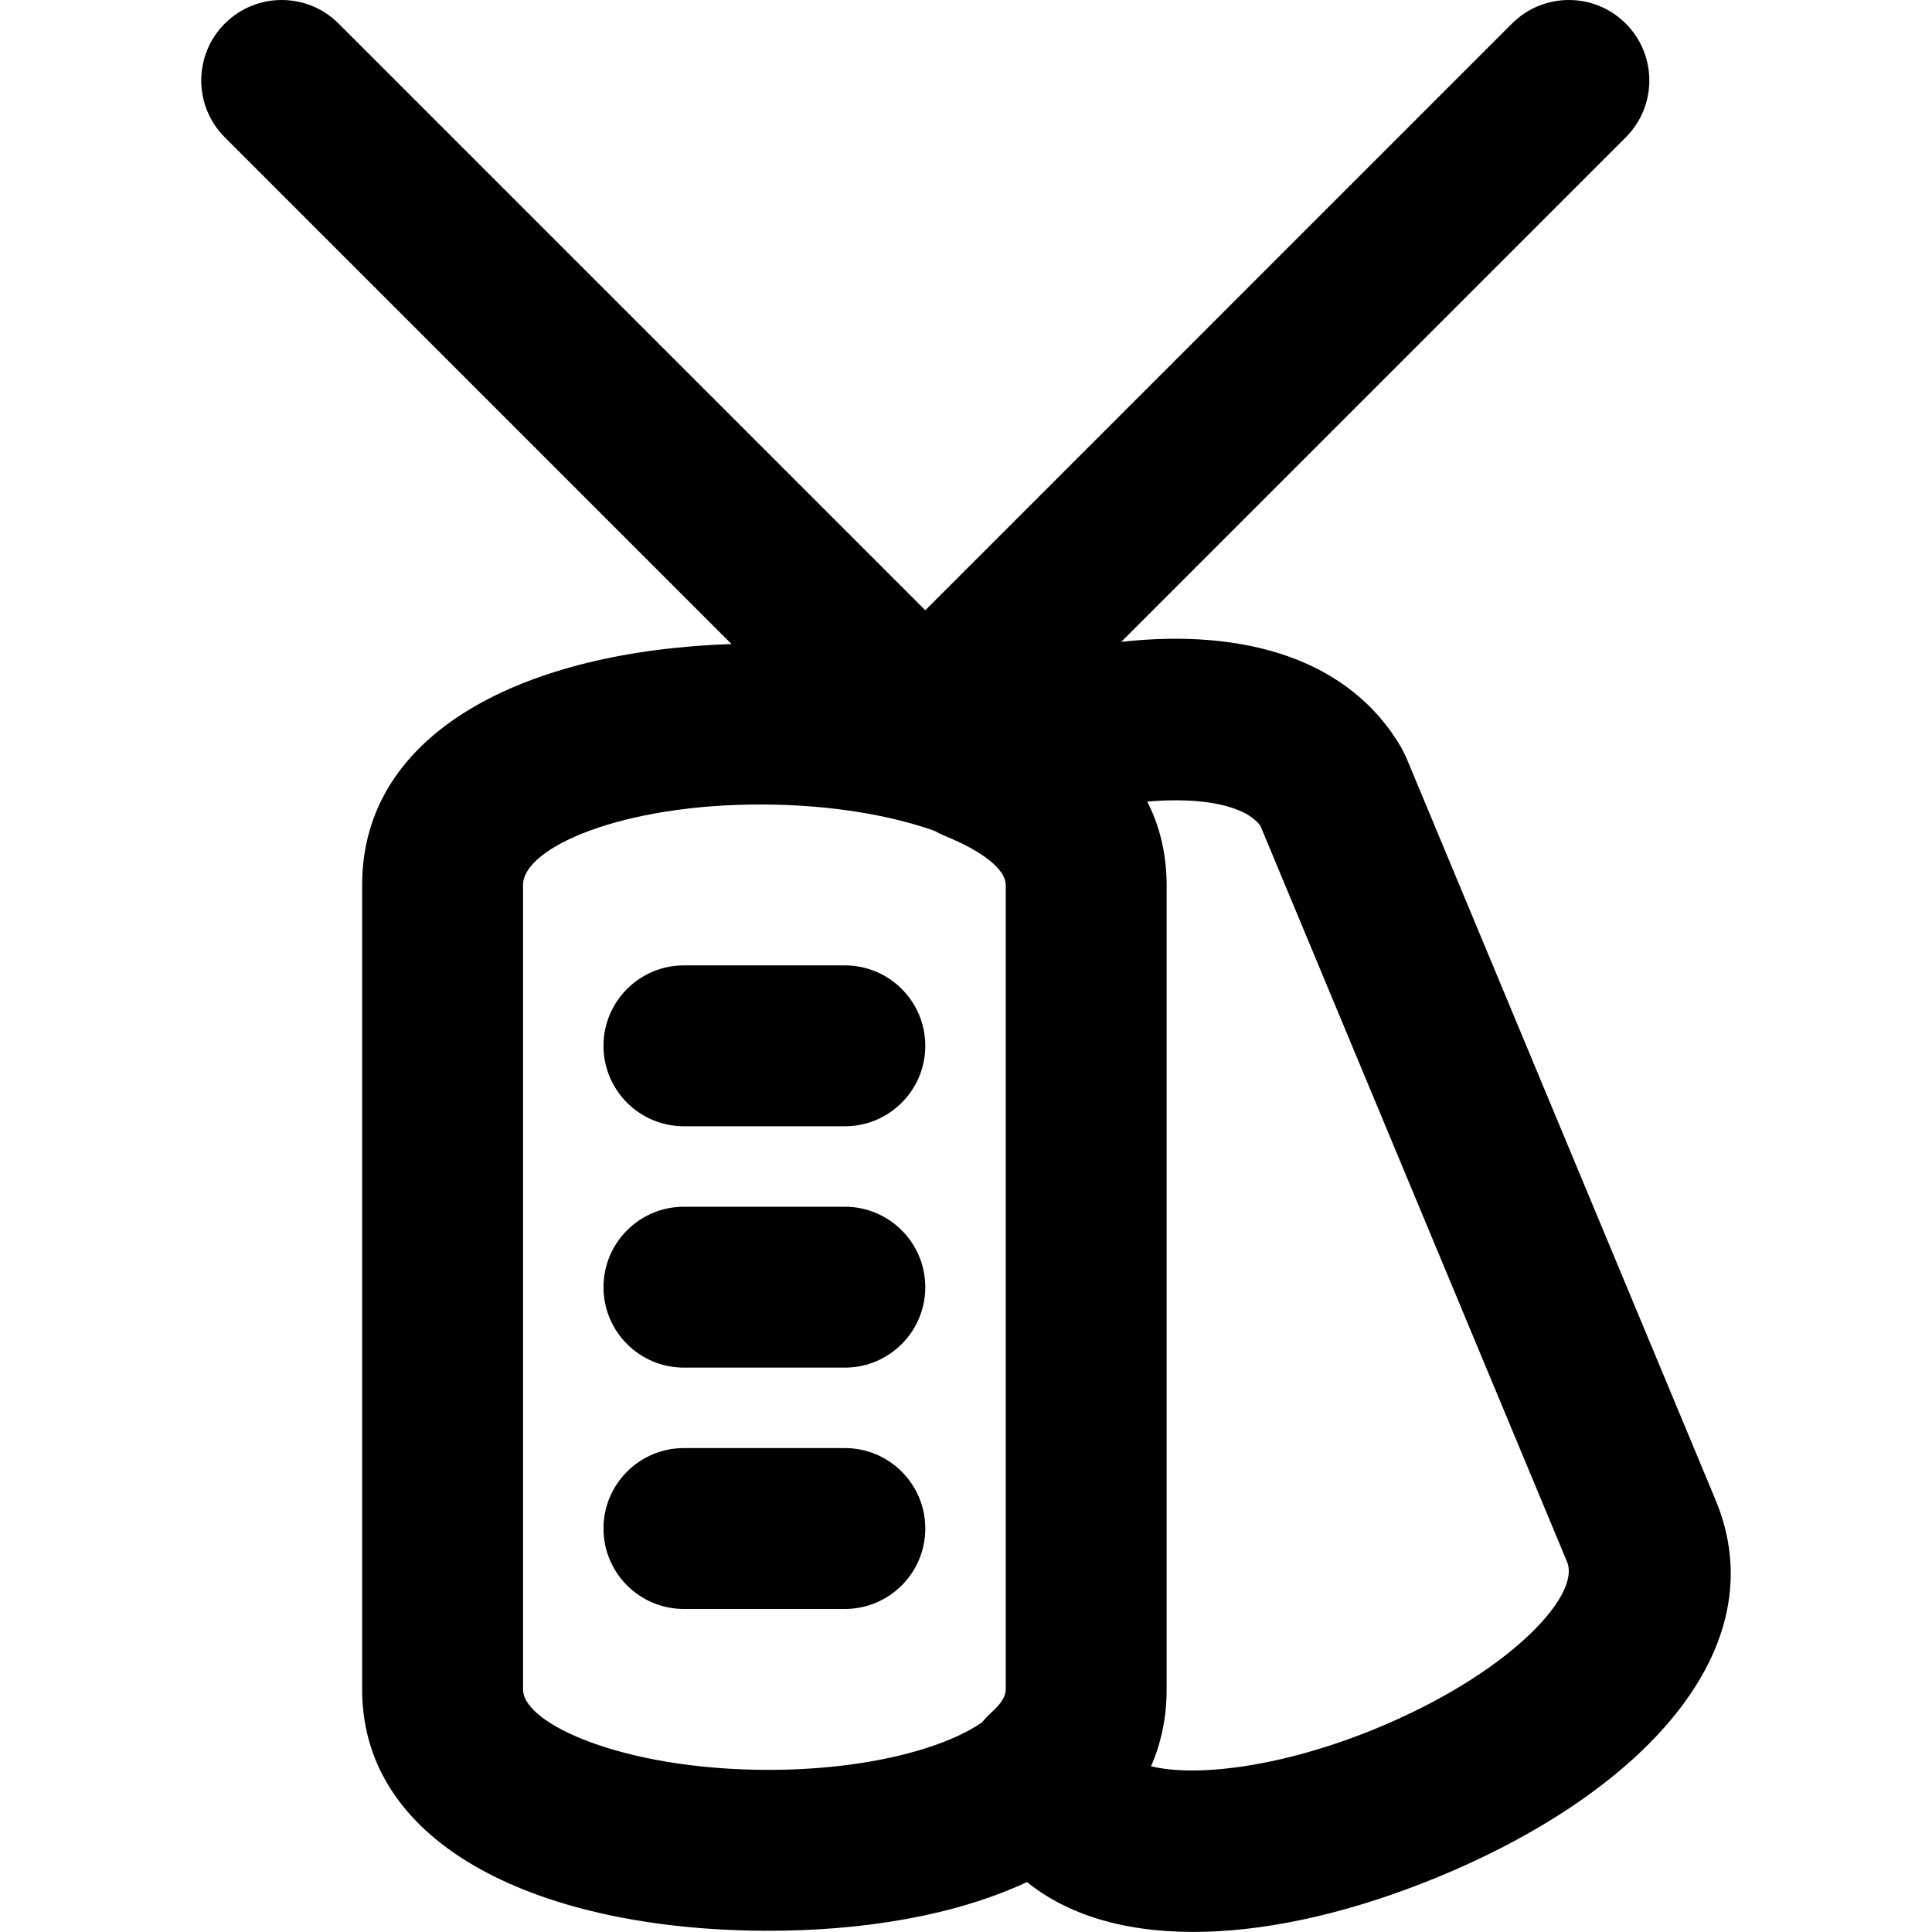
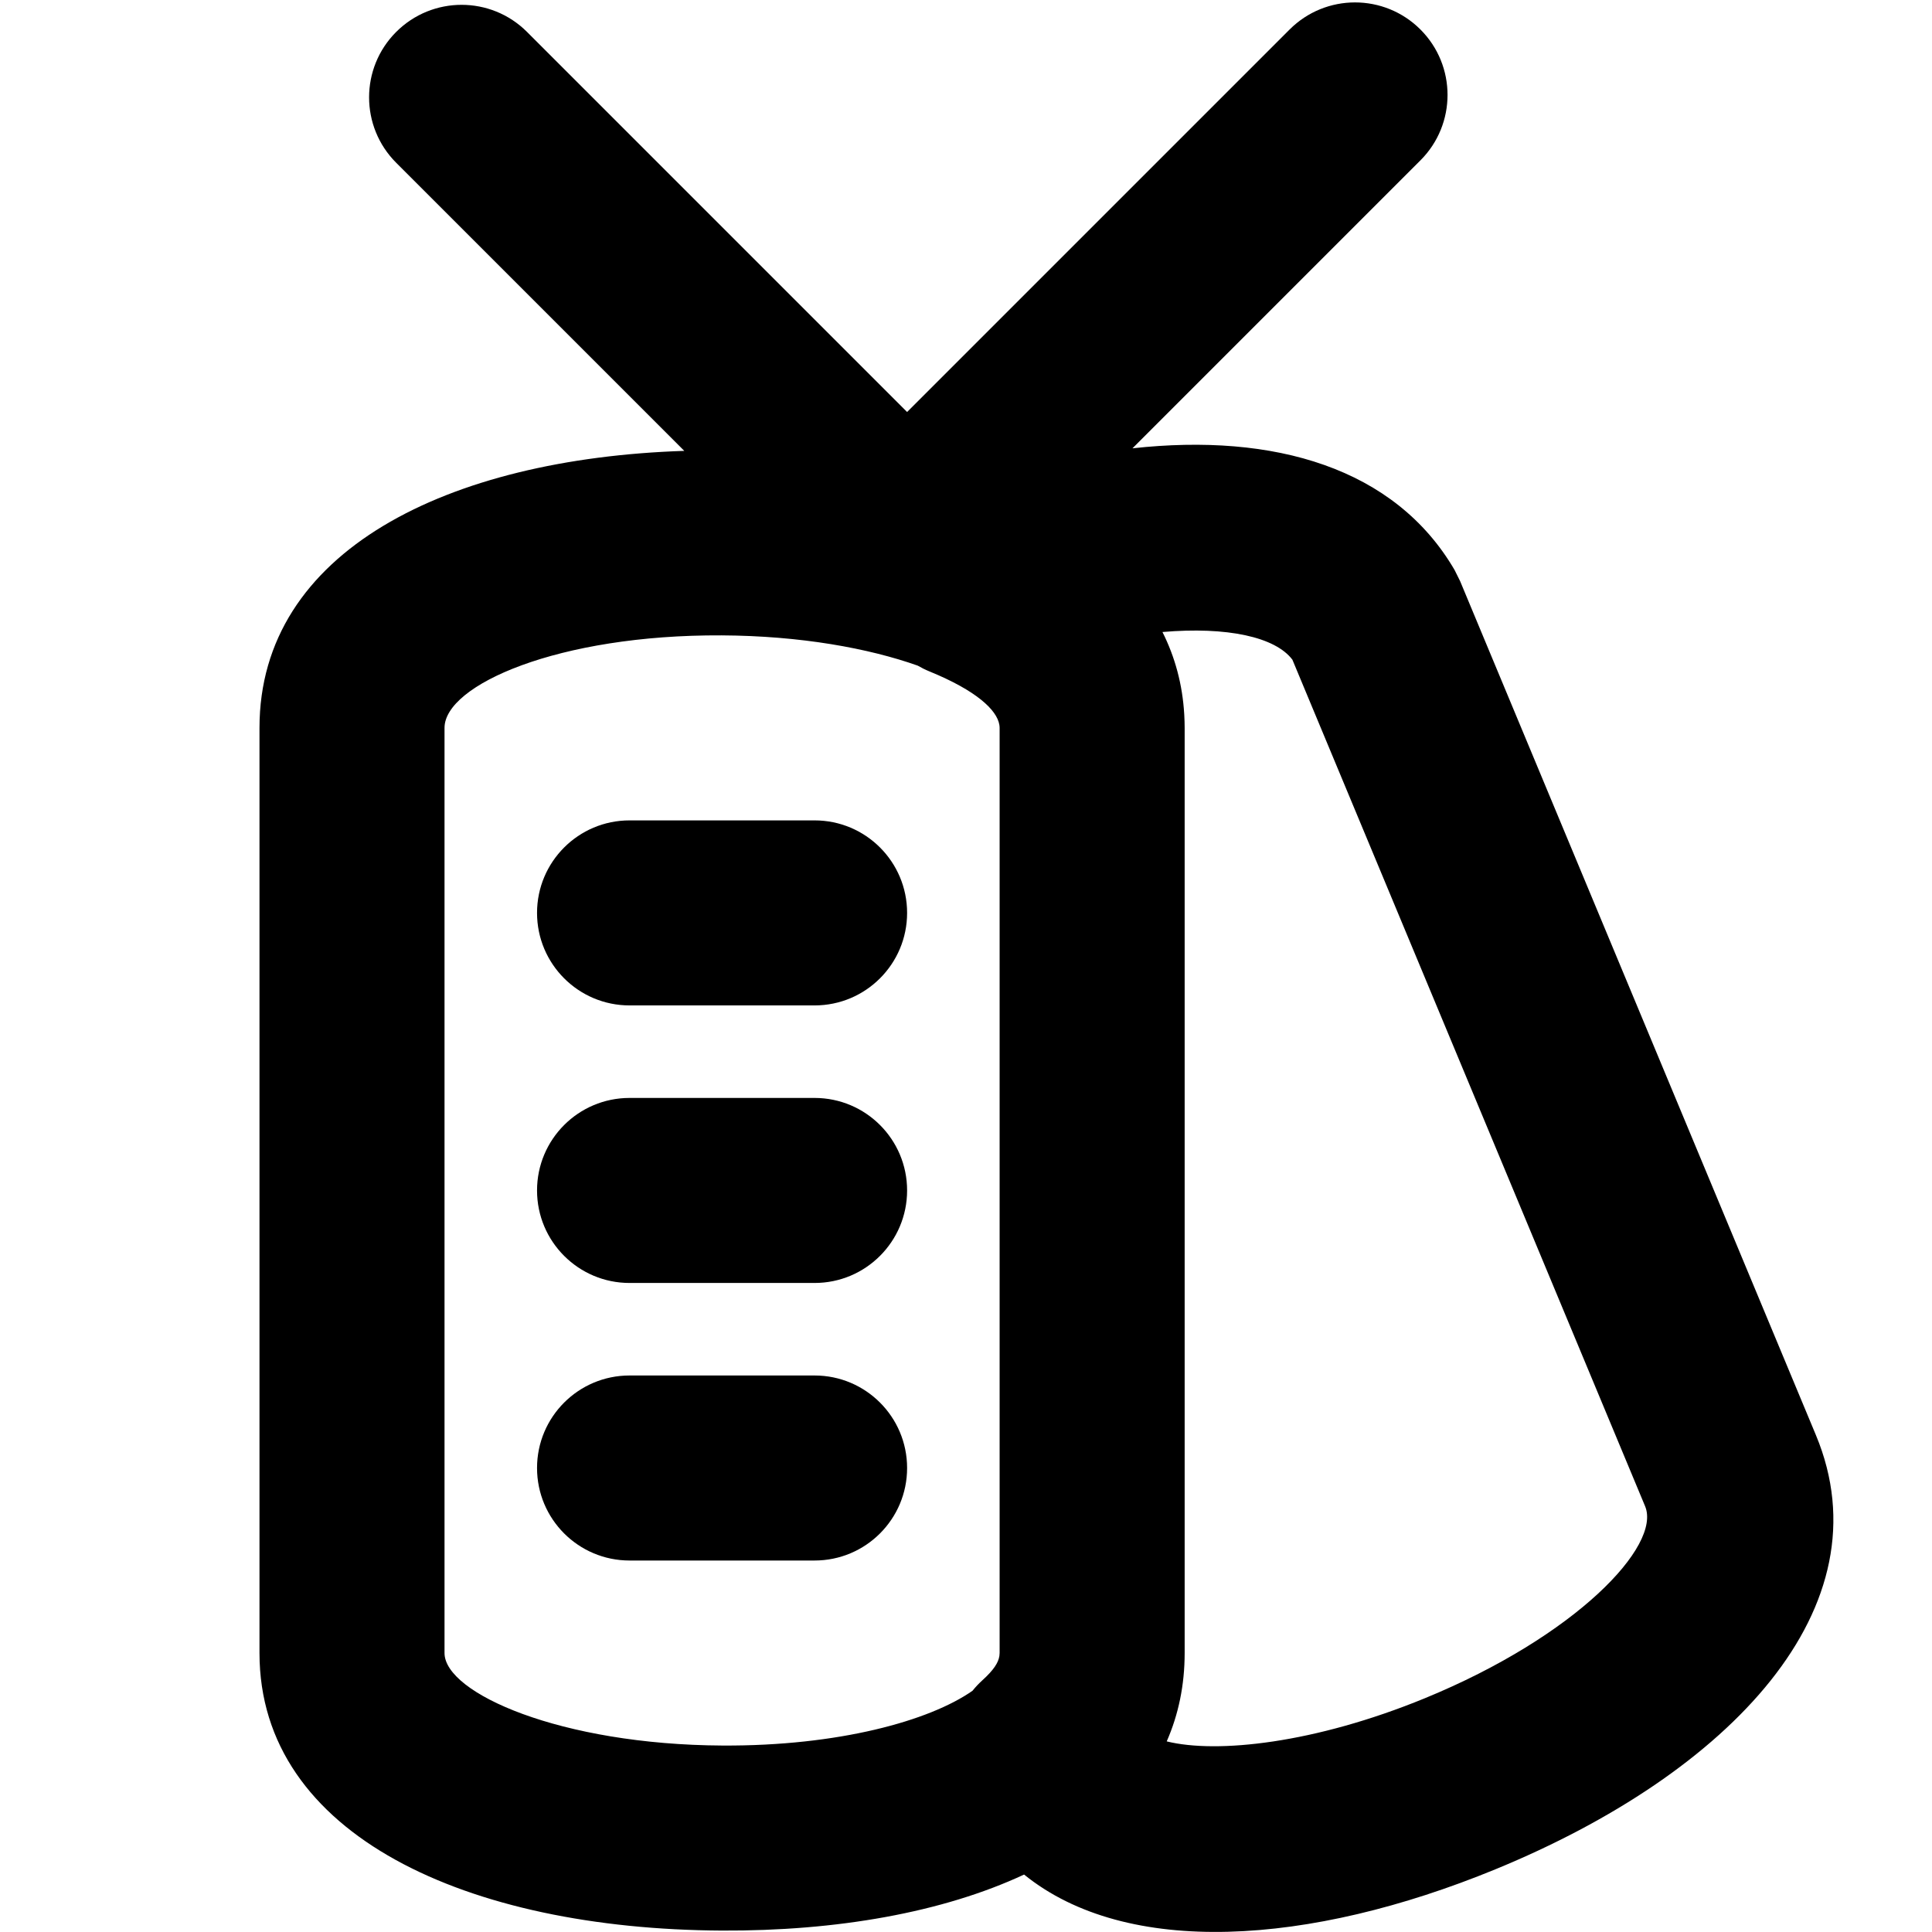
<svg xmlns="http://www.w3.org/2000/svg" width="100%" height="100%" viewBox="0 0 800 800" version="1.1" xml:space="preserve" style="fill-rule:evenodd;clip-rule:evenodd;stroke-linejoin:round;stroke-miterlimit:2;">
-   <g transform="matrix(1.56151,0,0,1.56151,0,0)">
+   <g transform="matrix(1.79574,0,0,1.79574,-65.0016,-120)">
    <path d="M224.033,255.998L181.366,255.998C169.584,255.998 160.033,265.549 160.033,277.331C160.033,289.113 169.584,298.664 181.366,298.664L224.033,298.664C235.815,298.664 245.366,289.113 245.366,277.331C245.367,265.549 235.815,255.998 224.033,255.998Z" style="fill-rule:nonzero;" />
    <path d="M224.033,319.998L181.366,319.998C169.584,319.998 160.033,329.549 160.033,341.331C160.033,353.113 169.584,362.664 181.366,362.664L224.033,362.664C235.815,362.664 245.366,353.113 245.366,341.331C245.367,329.549 235.815,319.998 224.033,319.998Z" style="fill-rule:nonzero;" />
    <path d="M224.033,383.998L181.366,383.998C169.584,383.998 160.033,393.549 160.033,405.331C160.033,417.113 169.584,426.664 181.366,426.664L224.033,426.664C235.815,426.664 245.366,417.113 245.366,405.331C245.367,393.549 235.815,383.998 224.033,383.998Z" style="fill-rule:nonzero;" />
-     <path d="M454.925,397.736L372.878,200.811L371.613,198.267C357.887,174.733 330.032,166.583 297.333,170.203L431.118,36.418C439.449,28.087 439.449,14.579 431.118,6.248C422.787,-2.083 409.279,-2.083 400.948,6.248L245.367,161.83L89.785,6.248C81.454,-2.083 67.946,-2.083 59.615,6.248C51.284,14.579 51.284,28.087 59.615,36.418L193.987,170.79C139.435,172.581 96.033,193.859 96.033,234.664L96.033,447.997C96.033,490.18 144.25,511.691 202.589,511.994C229.16,512.132 253.58,507.827 272.341,499.077C296.019,518.249 338.114,515.481 380.978,497.883C435.211,475.618 471.463,437.416 454.925,397.736ZM138.7,447.998L138.7,234.665C138.7,224.765 164.963,213.139 202.589,213.334C220.825,213.429 236.504,216.311 247.798,220.306C248.652,220.796 249.548,221.249 250.507,221.641C261.384,226.082 266.063,230.547 266.636,233.95C266.671,234.19 266.7,234.429 266.7,234.665L266.7,447.992C266.7,448.009 266.697,448.026 266.696,448.043C266.694,448.257 266.669,448.472 266.643,448.687C266.407,450.213 265.349,451.898 262.732,454.272C261.898,455.029 261.134,455.842 260.443,456.701C250.526,463.638 229.541,469.468 202.809,469.329C165.401,469.135 138.7,457.222 138.7,447.998ZM364.774,458.414C339.329,468.861 316.796,471.23 305.232,468.37C307.922,462.228 309.367,455.438 309.367,447.998L309.367,234.649C309.367,233.705 309.334,232.774 309.286,231.851C309.28,231.737 309.274,231.623 309.268,231.51C308.863,224.611 307.131,218.293 304.247,212.56C319.179,211.279 330.258,213.703 334.212,218.946L415.542,414.15C419.352,423.291 399.583,444.123 364.774,458.414Z" style="fill-rule:nonzero;" />
+     <path d="M454.925,397.736L372.878,200.811L371.613,198.267C357.887,174.733 330.032,166.583 297.333,170.203L363.736,103.8C372.067,95.469 372.067,81.961 363.736,73.63C355.405,65.299 341.897,65.299 333.566,73.63L245.367,161.83L157.723,74.186C149.392,65.855 135.884,65.855 127.553,74.186C119.222,82.517 119.222,96.025 127.553,104.356L193.987,170.79C139.435,172.581 96.033,193.859 96.033,234.664L96.033,447.997C96.033,490.18 144.25,511.691 202.589,511.994C229.16,512.132 253.58,507.827 272.341,499.077C296.019,518.249 338.114,515.481 380.978,497.883C435.211,475.618 471.463,437.416 454.925,397.736ZM138.7,447.998L138.7,234.665C138.7,224.765 164.963,213.139 202.589,213.334C220.825,213.429 236.504,216.311 247.798,220.306C248.652,220.796 249.548,221.249 250.507,221.641C261.384,226.082 266.063,230.547 266.636,233.95C266.671,234.19 266.7,234.429 266.7,234.665L266.7,447.992C266.7,448.009 266.697,448.026 266.696,448.043C266.694,448.257 266.669,448.472 266.643,448.687C266.407,450.213 265.349,451.898 262.732,454.272C261.898,455.029 261.134,455.842 260.443,456.701C250.526,463.638 229.541,469.468 202.809,469.329C165.401,469.135 138.7,457.222 138.7,447.998ZM364.774,458.414C339.329,468.861 316.796,471.23 305.232,468.37C307.922,462.228 309.367,455.438 309.367,447.998L309.367,234.649C309.367,233.705 309.334,232.774 309.286,231.851C309.28,231.737 309.274,231.623 309.268,231.51C308.863,224.611 307.131,218.293 304.247,212.56C319.179,211.279 330.258,213.703 334.212,218.946L415.542,414.15C419.352,423.291 399.583,444.123 364.774,458.414Z" style="fill-rule:nonzero;" />
  </g>
</svg>
